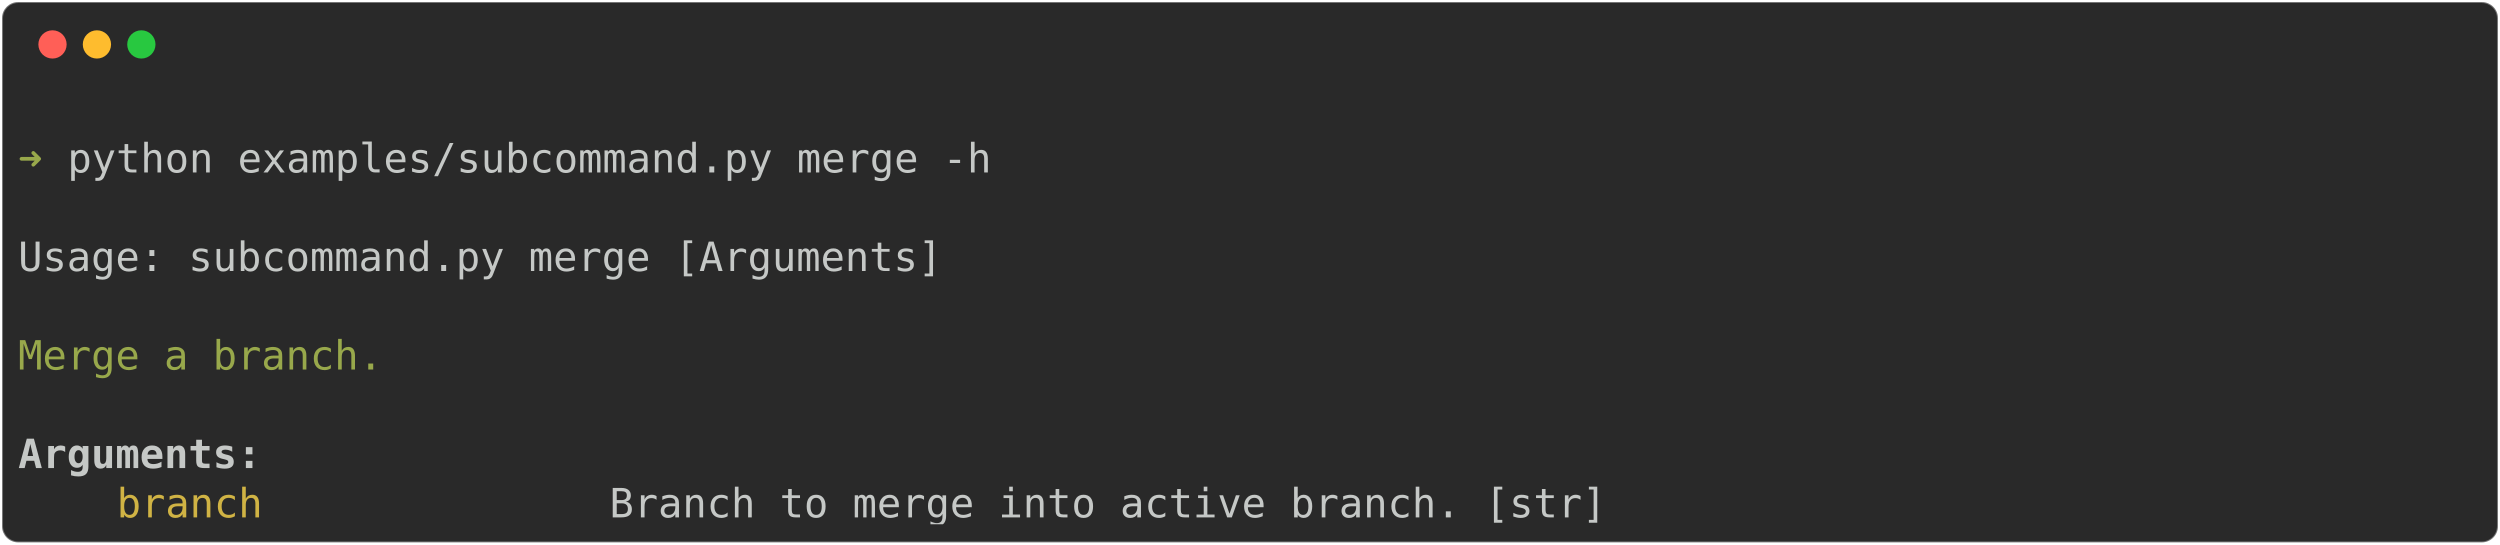
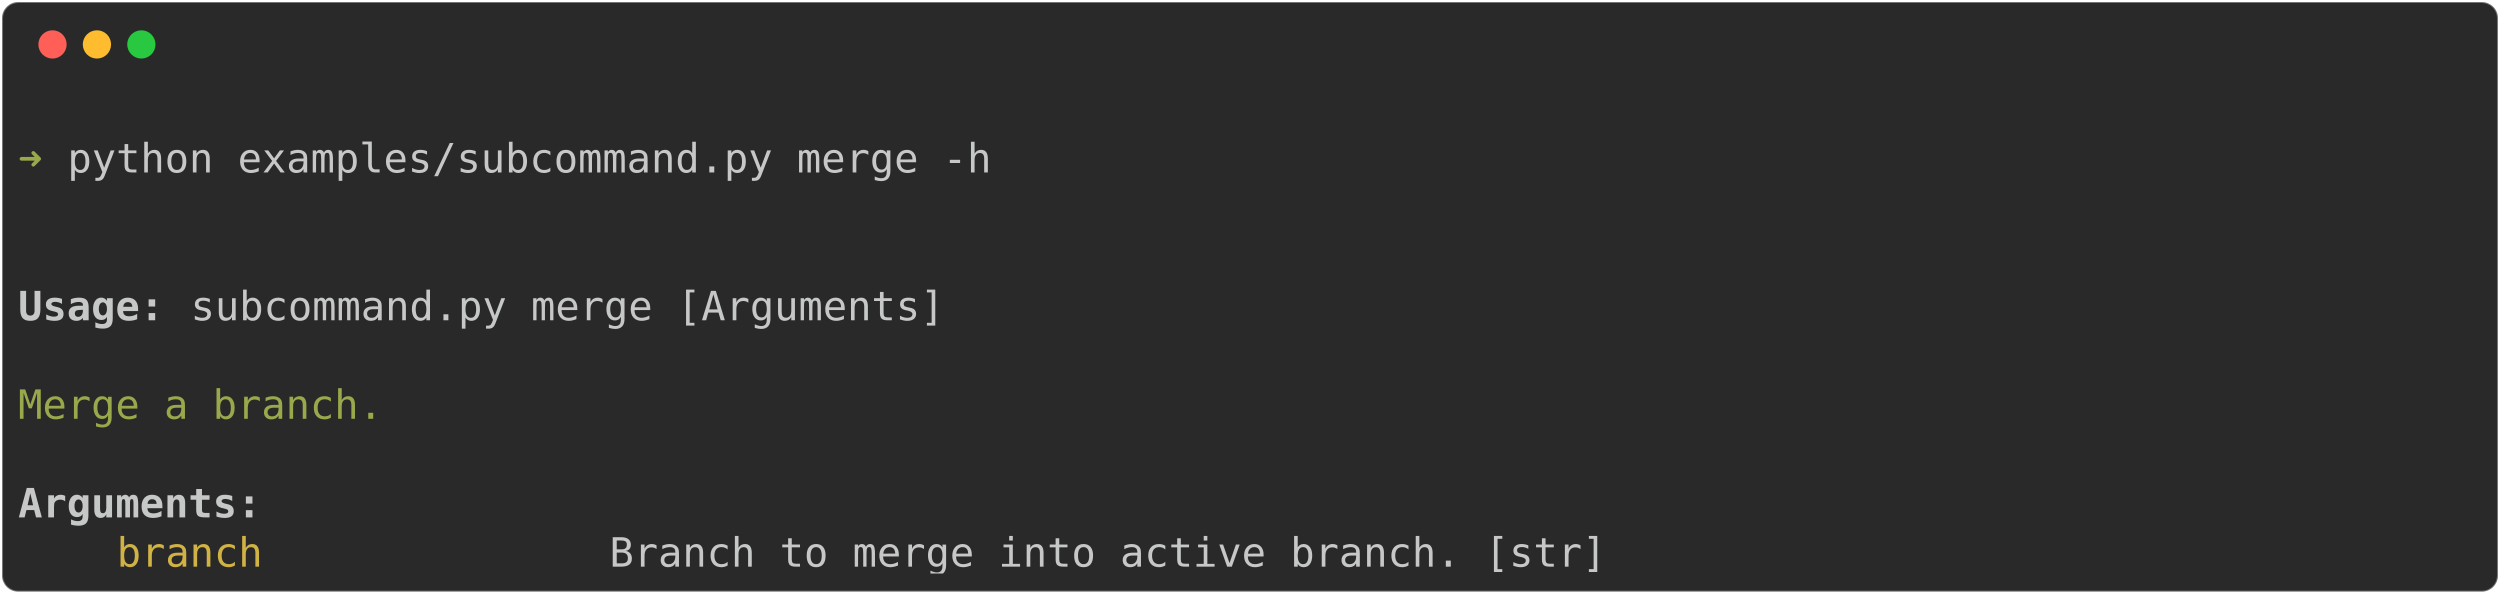
- <svg xmlns="http://www.w3.org/2000/svg" class="rich-terminal" viewBox="0 0 1238 269.6">
+ <svg xmlns="http://www.w3.org/2000/svg" class="rich-terminal" viewBox="0 0 1238 294.0">
  <style>

    @font-face {
        font-family: "Fira Code";
        src: local("FiraCode-Regular"),
                url("https://cdnjs.cloudflare.com/ajax/libs/firacode/6.2.0/woff2/FiraCode-Regular.woff2") format("woff2"),
                url("https://cdnjs.cloudflare.com/ajax/libs/firacode/6.2.0/woff/FiraCode-Regular.woff") format("woff");
        font-style: normal;
        font-weight: 400;
    }
    @font-face {
        font-family: "Fira Code";
        src: local("FiraCode-Bold"),
                url("https://cdnjs.cloudflare.com/ajax/libs/firacode/6.2.0/woff2/FiraCode-Bold.woff2") format("woff2"),
                url("https://cdnjs.cloudflare.com/ajax/libs/firacode/6.2.0/woff/FiraCode-Bold.woff") format("woff");
        font-style: bold;
        font-weight: 700;
    }

    .abcdefg-matrix {
        font-family: Fira Code, monospace;
        font-size: 20px;
        line-height: 24.4px;
        font-variant-east-asian: full-width;
    }

    .abcdefg-title {
        font-size: 18px;
        font-weight: bold;
        font-family: arial;
    }

    .abcdefg-r1 { fill: #c5c8c6 }
.abcdefg-r2 { fill: #98a84b }
.abcdefg-r3 { fill: #c5c8c6;font-weight: bold }
.abcdefg-r4 { fill: #d0b344 }
    </style>
  <defs>
    <clipPath id="abcdefg-clip-terminal">
-       <rect x="0" y="0" width="1219.0" height="218.6" />
+       <rect x="0" y="0" width="1219.0" height="243.0" />
    </clipPath>
    <clipPath id="abcdefg-line-0">
      <rect x="0" y="1.5" width="1220" height="24.65" />
    </clipPath>
    <clipPath id="abcdefg-line-1">
      <rect x="0" y="25.9" width="1220" height="24.65" />
    </clipPath>
    <clipPath id="abcdefg-line-2">
      <rect x="0" y="50.3" width="1220" height="24.65" />
    </clipPath>
    <clipPath id="abcdefg-line-3">
      <rect x="0" y="74.7" width="1220" height="24.65" />
    </clipPath>
    <clipPath id="abcdefg-line-4">
      <rect x="0" y="99.1" width="1220" height="24.65" />
    </clipPath>
    <clipPath id="abcdefg-line-5">
      <rect x="0" y="123.5" width="1220" height="24.65" />
    </clipPath>
    <clipPath id="abcdefg-line-6">
      <rect x="0" y="147.9" width="1220" height="24.65" />
    </clipPath>
    <clipPath id="abcdefg-line-7">
      <rect x="0" y="172.3" width="1220" height="24.65" />
    </clipPath>
+     <clipPath id="abcdefg-line-8">
+       <rect x="0" y="196.7" width="1220" height="24.65" />
+     </clipPath>
  </defs>
-   <rect fill="#292929" stroke="rgba(255,255,255,0.35)" stroke-width="1" x="1" y="1" width="1236" height="267.6" rx="8" />
+   <rect fill="#292929" stroke="rgba(255,255,255,0.35)" stroke-width="1" x="1" y="1" width="1236" height="292" rx="8" />
  <g transform="translate(26,22)">
    <circle cx="0" cy="0" r="7" fill="#ff5f57" />
    <circle cx="22" cy="0" r="7" fill="#febc2e" />
    <circle cx="44" cy="0" r="7" fill="#28c840" />
  </g>
  <g transform="translate(9, 41)" clip-path="url(#abcdefg-clip-terminal)">
    <g class="abcdefg-matrix">
      <text class="abcdefg-r1" x="1220" y="20" textLength="12.2" clip-path="url(#abcdefg-line-0)">
</text>
      <text class="abcdefg-r2" x="0" y="44.4" textLength="24.4" clip-path="url(#abcdefg-line-1)">➜ </text>
      <text class="abcdefg-r1" x="24.4" y="44.4" textLength="463.6" clip-path="url(#abcdefg-line-1)">python examples/subcommand.py merge -h</text>
      <text class="abcdefg-r1" x="1220" y="44.4" textLength="12.2" clip-path="url(#abcdefg-line-1)">
</text>
      <text class="abcdefg-r1" x="1220" y="68.8" textLength="12.2" clip-path="url(#abcdefg-line-2)">
</text>
-       <text class="abcdefg-r1" x="0" y="93.2" textLength="463.6" clip-path="url(#abcdefg-line-3)">Usage: subcommand.py merge [Arguments]</text>
      <text class="abcdefg-r1" x="1220" y="93.2" textLength="12.2" clip-path="url(#abcdefg-line-3)">
</text>
+       <text class="abcdefg-r3" x="0" y="117.6" textLength="85.4" clip-path="url(#abcdefg-line-4)">Usage: </text>
+       <text class="abcdefg-r1" x="85.4" y="117.6" textLength="378.2" clip-path="url(#abcdefg-line-4)">subcommand.py merge [Arguments]</text>
      <text class="abcdefg-r1" x="1220" y="117.6" textLength="12.2" clip-path="url(#abcdefg-line-4)">
</text>
-       <text class="abcdefg-r2" x="0" y="142" textLength="183" clip-path="url(#abcdefg-line-5)">Merge a branch.</text>
      <text class="abcdefg-r1" x="1220" y="142" textLength="12.2" clip-path="url(#abcdefg-line-5)">
</text>
+       <text class="abcdefg-r2" x="0" y="166.4" textLength="183" clip-path="url(#abcdefg-line-6)">Merge a branch.</text>
      <text class="abcdefg-r1" x="1220" y="166.4" textLength="12.2" clip-path="url(#abcdefg-line-6)">
</text>
-       <text class="abcdefg-r3" x="0" y="190.8" textLength="122" clip-path="url(#abcdefg-line-7)">Arguments:</text>
      <text class="abcdefg-r1" x="1220" y="190.8" textLength="12.2" clip-path="url(#abcdefg-line-7)">
</text>
-       <text class="abcdefg-r4" x="48.8" y="215.2" textLength="244" clip-path="url(#abcdefg-line-8)">branch              </text>
-       <text class="abcdefg-r1" x="292.8" y="215.2" textLength="512.4" clip-path="url(#abcdefg-line-8)"> Branch to merge into active branch. [str]</text>
+       <text class="abcdefg-r3" x="0" y="215.2" textLength="122" clip-path="url(#abcdefg-line-8)">Arguments:</text>
      <text class="abcdefg-r1" x="1220" y="215.2" textLength="12.2" clip-path="url(#abcdefg-line-8)">
+ </text>
+       <text class="abcdefg-r4" x="48.8" y="239.6" textLength="244" clip-path="url(#abcdefg-line-9)">branch              </text>
+       <text class="abcdefg-r1" x="292.8" y="239.6" textLength="512.4" clip-path="url(#abcdefg-line-9)"> Branch to merge into active branch. [str]</text>
+       <text class="abcdefg-r1" x="1220" y="239.6" textLength="12.2" clip-path="url(#abcdefg-line-9)">
</text>
    </g>
  </g>
</svg>
